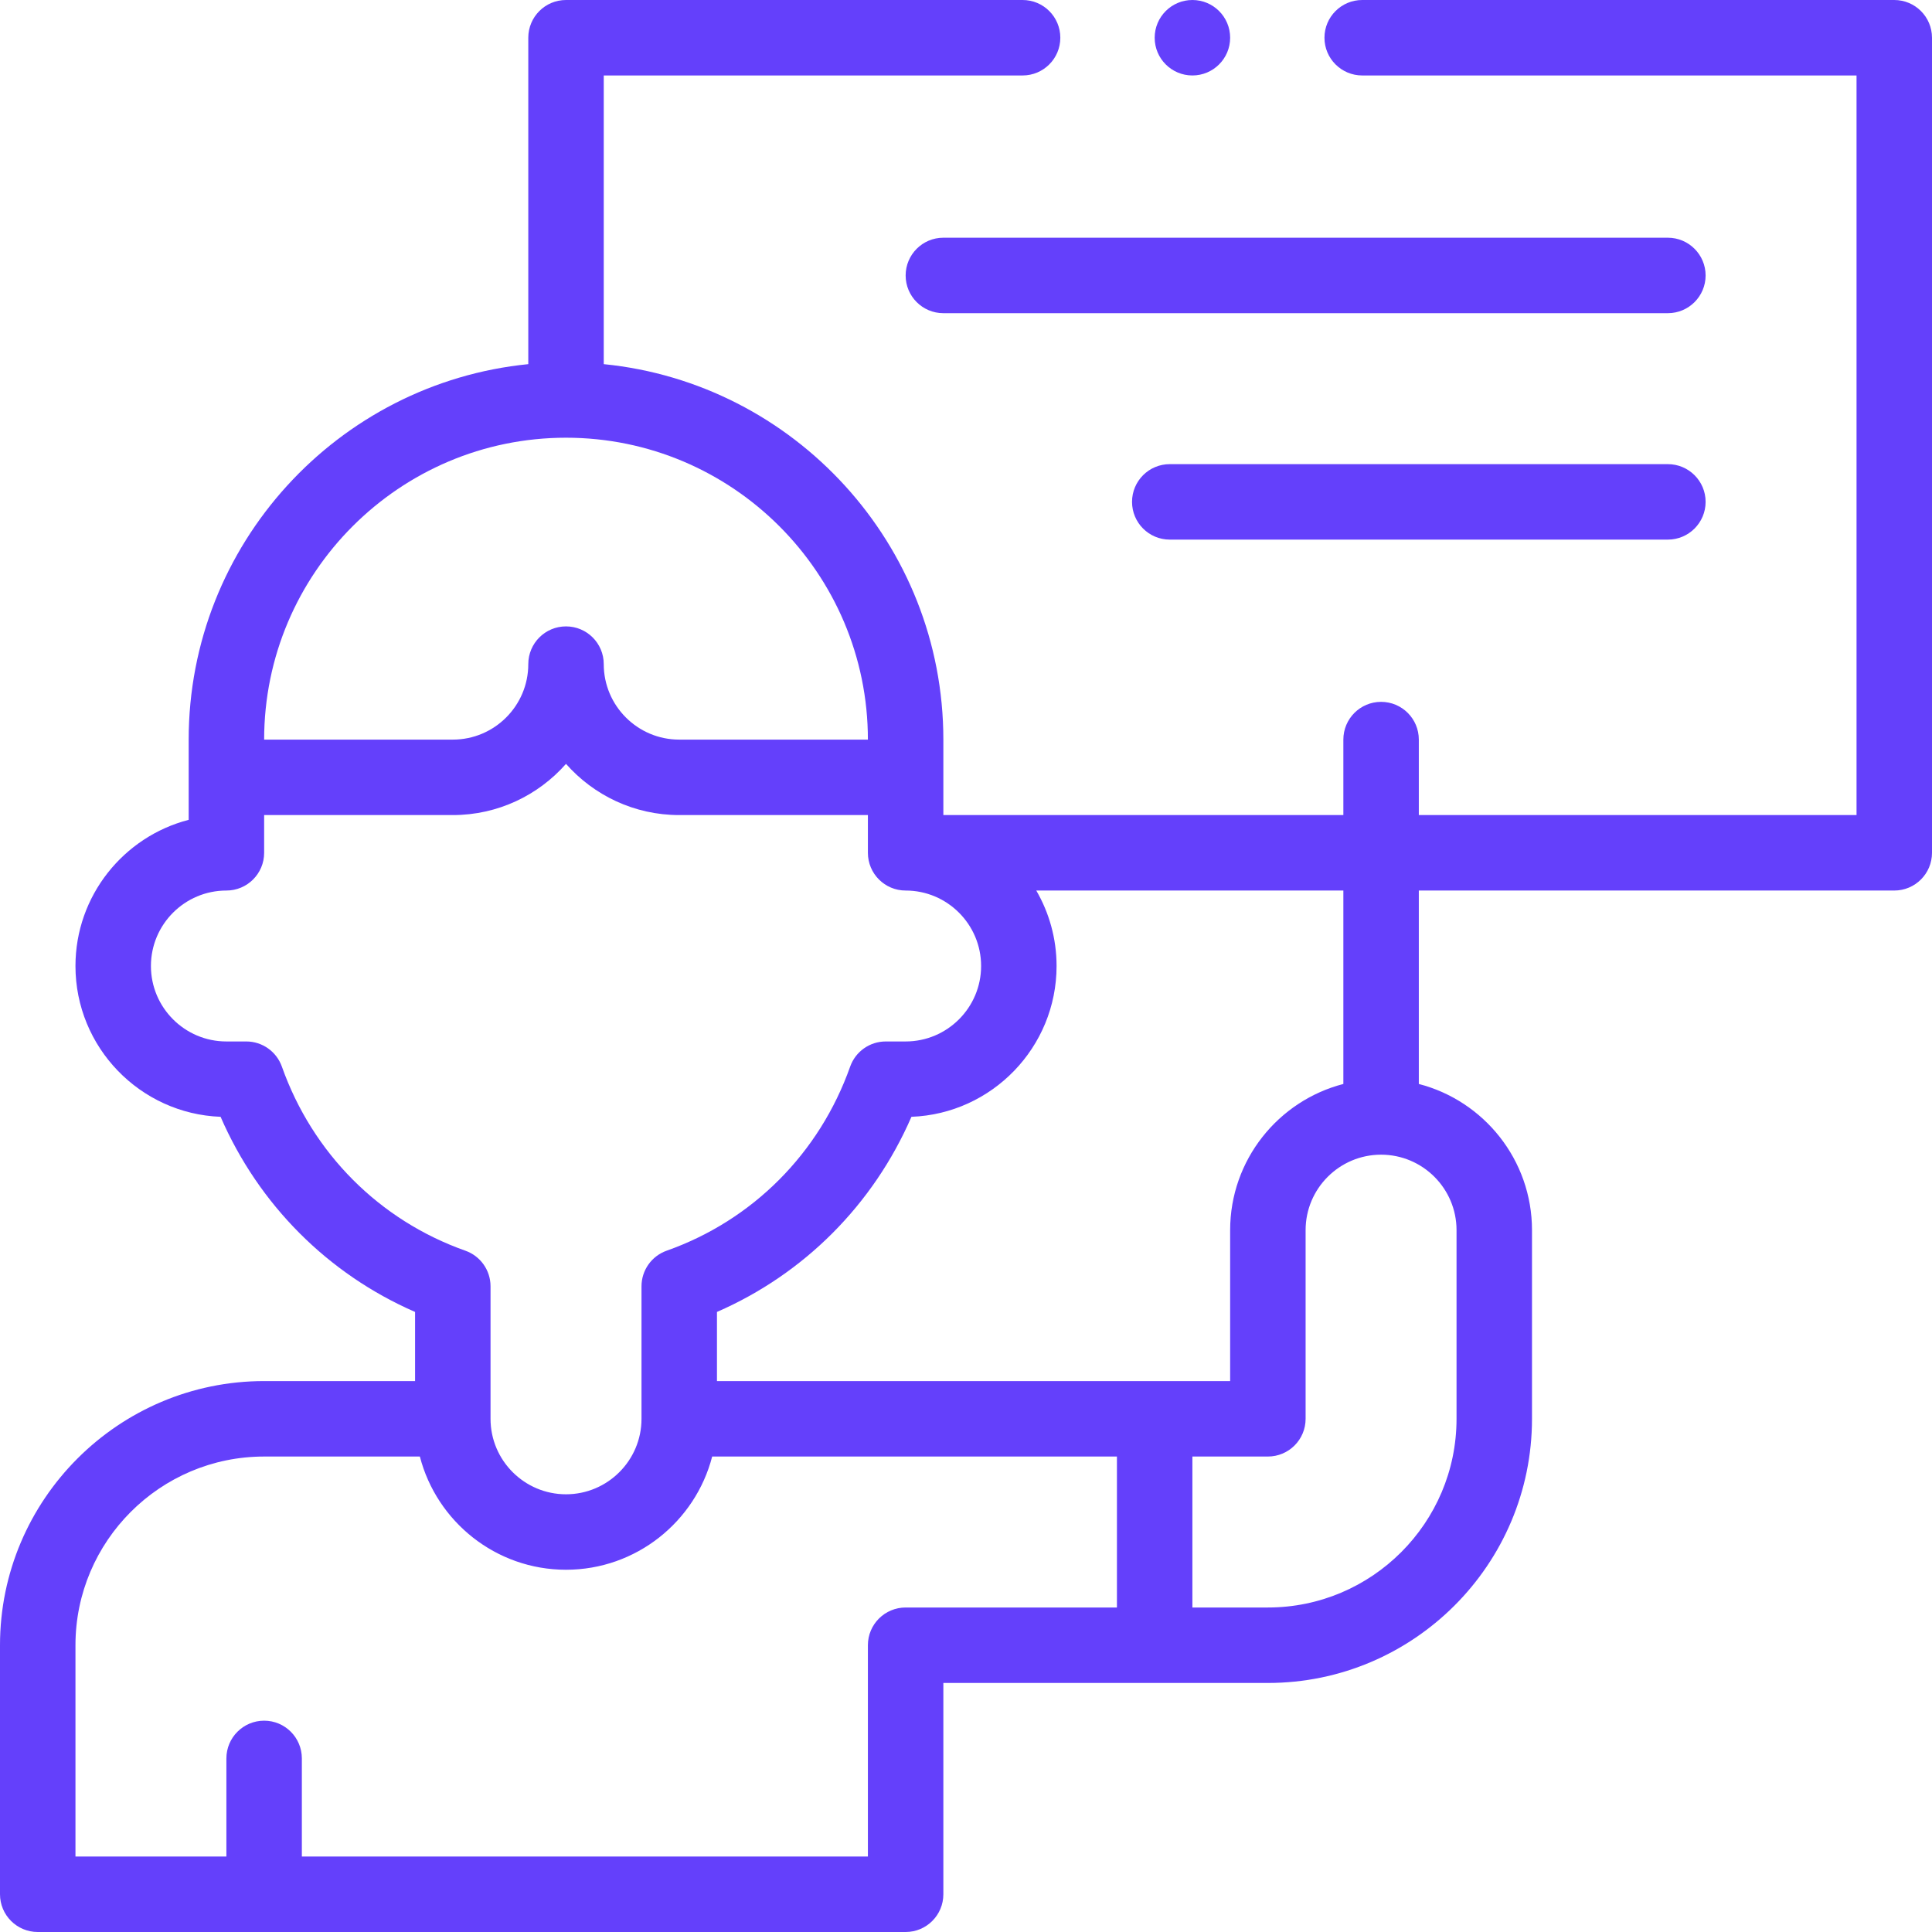
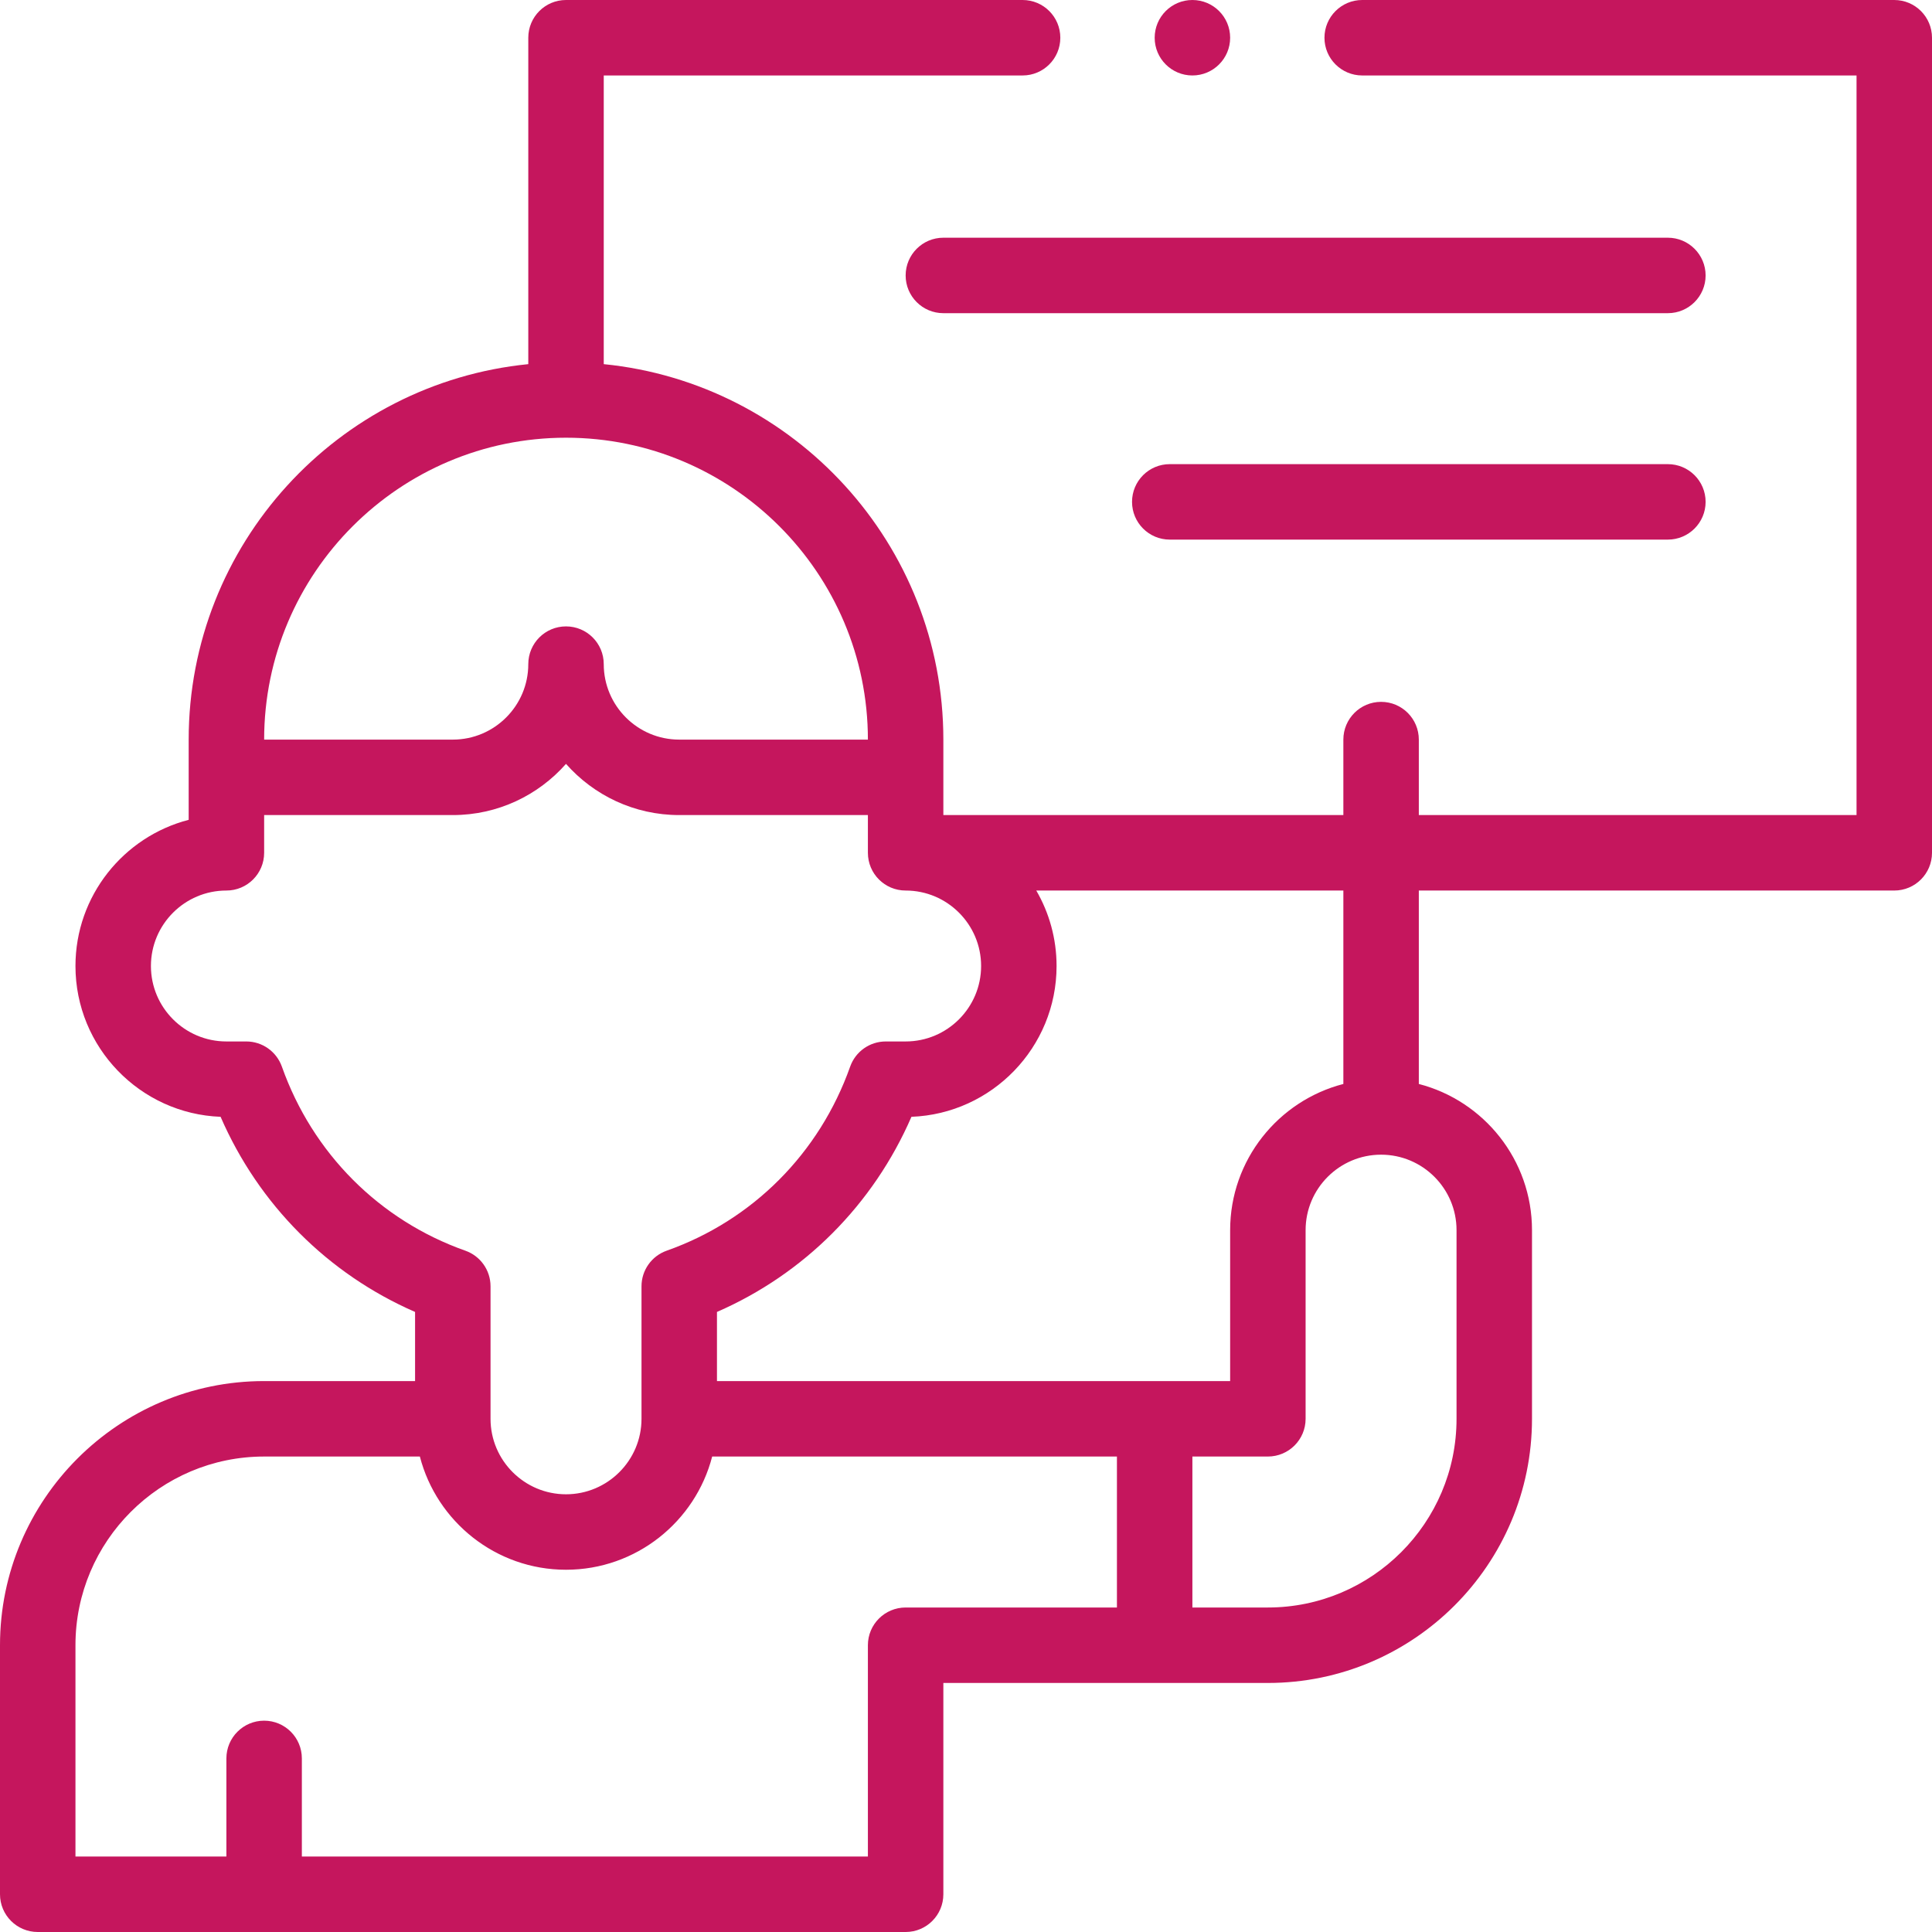
<svg xmlns="http://www.w3.org/2000/svg" width="50" height="50" viewBox="0 0 50 50" fill="none">
-   <path d="M23.438 7.129C23.438 7.668 23.875 8.105 24.414 8.105H43.164C43.703 8.105 44.141 7.668 44.141 7.129C44.141 6.59 43.703 6.152 43.164 6.152H24.414C23.875 6.152 23.438 6.59 23.438 7.129Z" fill="#6440FB" />
-   <path d="M43.164 12.012H30.273C29.734 12.012 29.297 12.449 29.297 12.988C29.297 13.528 29.734 13.965 30.273 13.965H43.164C43.703 13.965 44.141 13.528 44.141 12.988C44.141 12.449 43.703 12.012 43.164 12.012Z" fill="#6440FB" />
-   <path d="M30.859 1.953C31.399 1.953 31.836 1.516 31.836 0.977C31.836 0.437 31.399 0 30.859 0C30.32 0 29.883 0.437 29.883 0.977C29.883 1.516 30.32 1.953 30.859 1.953Z" fill="#6440FB" />
-   <path d="M49.023 0H35.254C34.715 0 34.277 0.437 34.277 0.977C34.277 1.516 34.715 1.953 35.254 1.953H48.047V21.094H36.719V19.141C36.719 18.601 36.282 18.164 35.742 18.164C35.203 18.164 34.766 18.601 34.766 19.141V21.094H24.414V19.141C24.414 14.085 20.553 9.915 15.625 9.424V1.953H26.465C27.004 1.953 27.441 1.516 27.441 0.977C27.441 0.437 27.004 0 26.465 0H14.648C14.109 0 13.672 0.437 13.672 0.977V9.424C8.744 9.915 4.883 14.085 4.883 19.141V21.217C3.2 21.652 1.953 23.183 1.953 25C1.953 27.103 3.624 28.824 5.709 28.903C6.696 31.175 8.485 32.969 10.742 33.953V35.742H6.836C3.067 35.742 0 38.809 0 42.578V49.023C0 49.563 0.437 50 0.977 50H23.438C23.977 50 24.414 49.563 24.414 49.023V43.555H32.812C36.582 43.555 39.648 40.488 39.648 36.719V31.836C39.648 30.019 38.402 28.488 36.719 28.053V23.047H49.023C49.563 23.047 50 22.61 50 22.07V0.977C50 0.437 49.563 0 49.023 0V0ZM14.648 11.328C18.956 11.328 22.461 14.833 22.461 19.141H17.578C16.501 19.141 15.625 18.265 15.625 17.188C15.625 16.648 15.188 16.211 14.648 16.211C14.109 16.211 13.672 16.648 13.672 17.188C13.672 18.265 12.796 19.141 11.719 19.141H6.836C6.836 14.833 10.341 11.328 14.648 11.328ZM7.295 27.604C7.156 27.214 6.788 26.953 6.374 26.953H5.859C4.782 26.953 3.906 26.077 3.906 25C3.906 23.923 4.782 23.047 5.859 23.047C6.399 23.047 6.836 22.61 6.836 22.07V21.094H11.719C12.884 21.094 13.932 20.581 14.648 19.769C15.365 20.581 16.413 21.094 17.578 21.094H22.461V22.07C22.461 22.61 22.898 23.047 23.438 23.047C24.515 23.047 25.391 23.923 25.391 25C25.391 26.077 24.515 26.953 23.438 26.953H22.923C22.509 26.953 22.14 27.214 22.002 27.604C21.208 29.846 19.477 31.582 17.253 32.368C16.863 32.506 16.602 32.875 16.602 33.289V36.719C16.602 37.796 15.725 38.672 14.648 38.672C13.572 38.672 12.695 37.796 12.695 36.719V33.289C12.695 32.875 12.434 32.506 12.044 32.368C9.82 31.582 8.089 29.846 7.295 27.604ZM23.438 41.602C22.898 41.602 22.461 42.039 22.461 42.578V48.047H7.812V45.508C7.812 44.968 7.375 44.531 6.836 44.531C6.297 44.531 5.859 44.968 5.859 45.508V48.047H1.953V42.578C1.953 39.886 4.144 37.695 6.836 37.695H10.866C11.301 39.378 12.832 40.625 14.648 40.625C16.465 40.625 17.996 39.378 18.431 37.695H28.906V41.602H23.438ZM37.695 31.836V36.719C37.695 39.411 35.505 41.602 32.812 41.602H30.859V37.695H32.812C33.352 37.695 33.789 37.258 33.789 36.719V31.836C33.789 30.759 34.665 29.883 35.742 29.883C36.819 29.883 37.695 30.759 37.695 31.836ZM34.766 28.053C33.083 28.488 31.836 30.019 31.836 31.836V35.742H18.555V33.953C20.812 32.969 22.601 31.175 23.588 28.903C25.673 28.824 27.344 27.103 27.344 25C27.344 24.289 27.152 23.622 26.819 23.047H34.766V28.053Z" fill="#6440FB" />
+   <path d="M23.438 7.129C23.438 7.668 23.875 8.105 24.414 8.105H43.164C43.703 8.105 44.141 7.668 44.141 7.129C44.141 6.59 43.703 6.152 43.164 6.152H24.414C23.875 6.152 23.438 6.59 23.438 7.129Z" fill="#C5165D" />
+   <path d="M43.164 12.012H30.273C29.734 12.012 29.297 12.449 29.297 12.988C29.297 13.528 29.734 13.965 30.273 13.965H43.164C43.703 13.965 44.141 13.528 44.141 12.988C44.141 12.449 43.703 12.012 43.164 12.012Z" fill="#C5165D" />
+   <path d="M30.859 1.953C31.399 1.953 31.836 1.516 31.836 0.977C31.836 0.437 31.399 0 30.859 0C30.32 0 29.883 0.437 29.883 0.977C29.883 1.516 30.32 1.953 30.859 1.953Z" fill="#C5165D" />
+   <path d="M49.023 0H35.254C34.715 0 34.277 0.437 34.277 0.977C34.277 1.516 34.715 1.953 35.254 1.953H48.047V21.094H36.719V19.141C36.719 18.601 36.282 18.164 35.742 18.164C35.203 18.164 34.766 18.601 34.766 19.141V21.094H24.414V19.141C24.414 14.085 20.553 9.915 15.625 9.424V1.953H26.465C27.004 1.953 27.441 1.516 27.441 0.977C27.441 0.437 27.004 0 26.465 0H14.648C14.109 0 13.672 0.437 13.672 0.977V9.424C8.744 9.915 4.883 14.085 4.883 19.141V21.217C3.2 21.652 1.953 23.183 1.953 25C1.953 27.103 3.624 28.824 5.709 28.903C6.696 31.175 8.485 32.969 10.742 33.953V35.742H6.836C3.067 35.742 0 38.809 0 42.578V49.023C0 49.563 0.437 50 0.977 50H23.438C23.977 50 24.414 49.563 24.414 49.023V43.555H32.812C36.582 43.555 39.648 40.488 39.648 36.719V31.836C39.648 30.019 38.402 28.488 36.719 28.053V23.047H49.023C49.563 23.047 50 22.61 50 22.07V0.977C50 0.437 49.563 0 49.023 0V0ZM14.648 11.328C18.956 11.328 22.461 14.833 22.461 19.141H17.578C16.501 19.141 15.625 18.265 15.625 17.188C15.625 16.648 15.188 16.211 14.648 16.211C14.109 16.211 13.672 16.648 13.672 17.188C13.672 18.265 12.796 19.141 11.719 19.141H6.836C6.836 14.833 10.341 11.328 14.648 11.328ZM7.295 27.604C7.156 27.214 6.788 26.953 6.374 26.953H5.859C4.782 26.953 3.906 26.077 3.906 25C3.906 23.923 4.782 23.047 5.859 23.047C6.399 23.047 6.836 22.61 6.836 22.07V21.094H11.719C12.884 21.094 13.932 20.581 14.648 19.769C15.365 20.581 16.413 21.094 17.578 21.094H22.461V22.07C22.461 22.61 22.898 23.047 23.438 23.047C24.515 23.047 25.391 23.923 25.391 25C25.391 26.077 24.515 26.953 23.438 26.953H22.923C22.509 26.953 22.14 27.214 22.002 27.604C21.208 29.846 19.477 31.582 17.253 32.368C16.863 32.506 16.602 32.875 16.602 33.289V36.719C16.602 37.796 15.725 38.672 14.648 38.672C13.572 38.672 12.695 37.796 12.695 36.719V33.289C12.695 32.875 12.434 32.506 12.044 32.368C9.82 31.582 8.089 29.846 7.295 27.604ZM23.438 41.602C22.898 41.602 22.461 42.039 22.461 42.578V48.047H7.812V45.508C7.812 44.968 7.375 44.531 6.836 44.531C6.297 44.531 5.859 44.968 5.859 45.508V48.047H1.953V42.578C1.953 39.886 4.144 37.695 6.836 37.695H10.866C11.301 39.378 12.832 40.625 14.648 40.625C16.465 40.625 17.996 39.378 18.431 37.695H28.906V41.602H23.438ZM37.695 31.836V36.719C37.695 39.411 35.505 41.602 32.812 41.602H30.859V37.695H32.812C33.352 37.695 33.789 37.258 33.789 36.719V31.836C33.789 30.759 34.665 29.883 35.742 29.883C36.819 29.883 37.695 30.759 37.695 31.836ZM34.766 28.053C33.083 28.488 31.836 30.019 31.836 31.836V35.742H18.555V33.953C20.812 32.969 22.601 31.175 23.588 28.903C25.673 28.824 27.344 27.103 27.344 25C27.344 24.289 27.152 23.622 26.819 23.047H34.766V28.053Z" fill="#C5165D" />
</svg>
